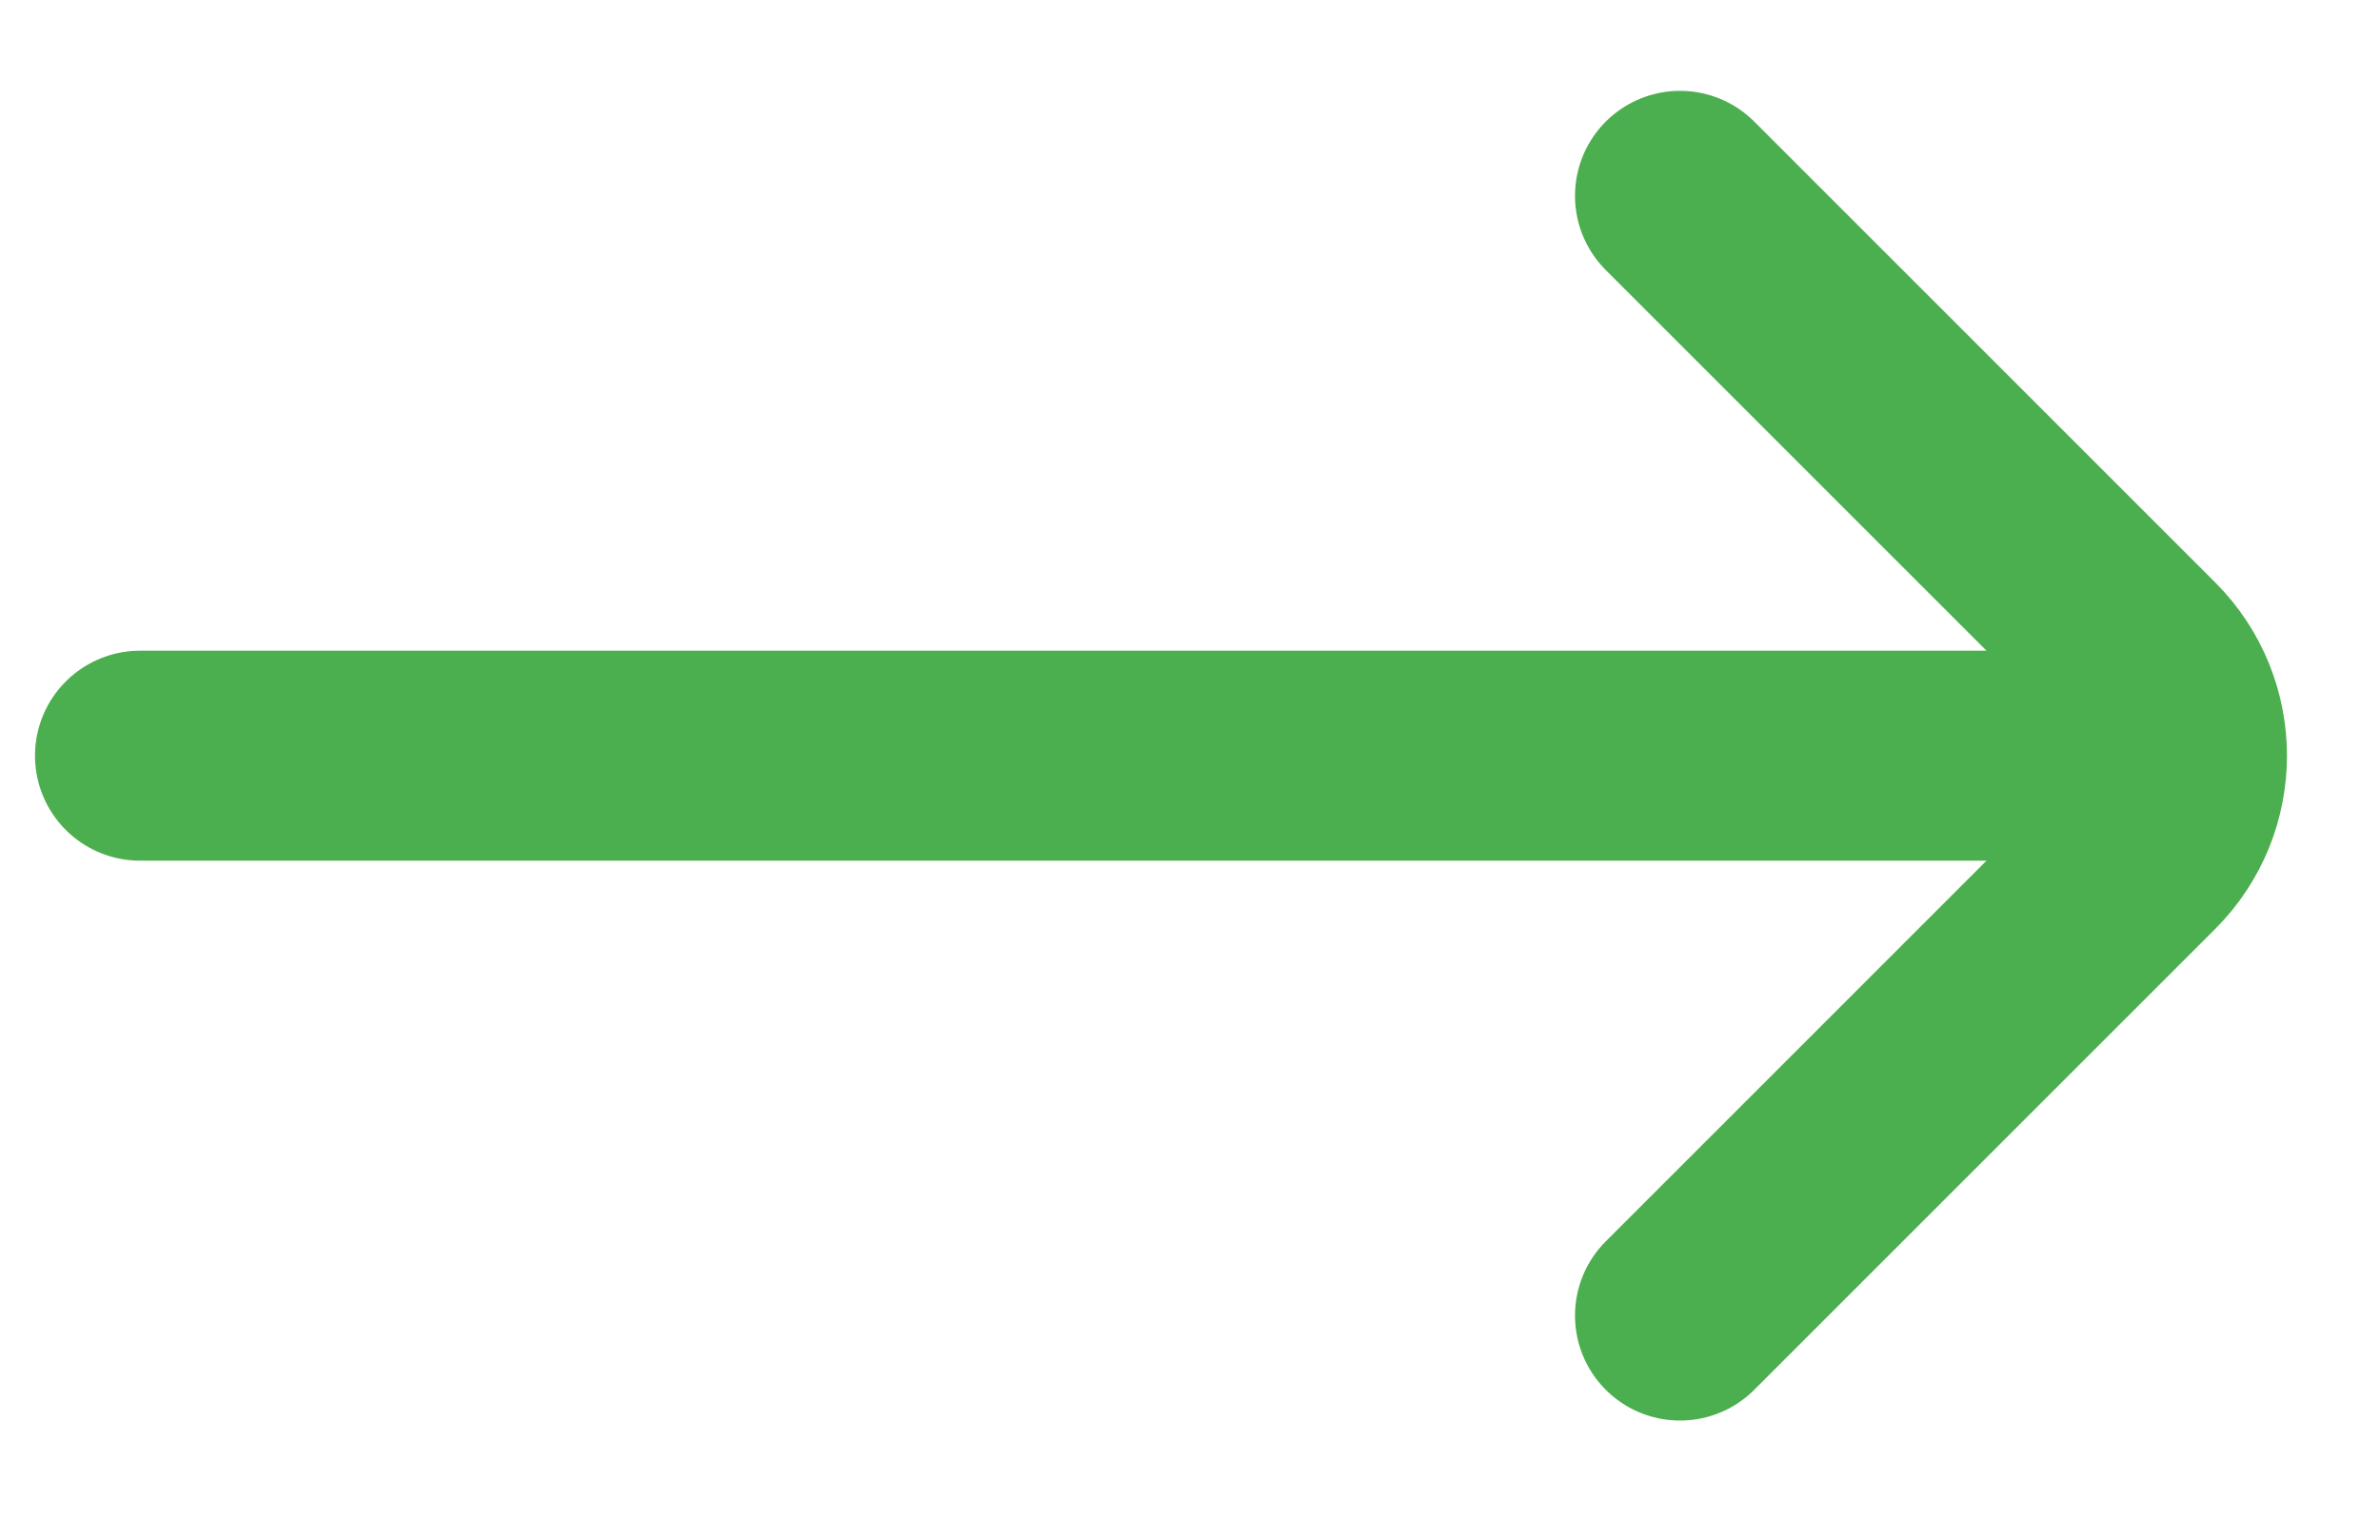
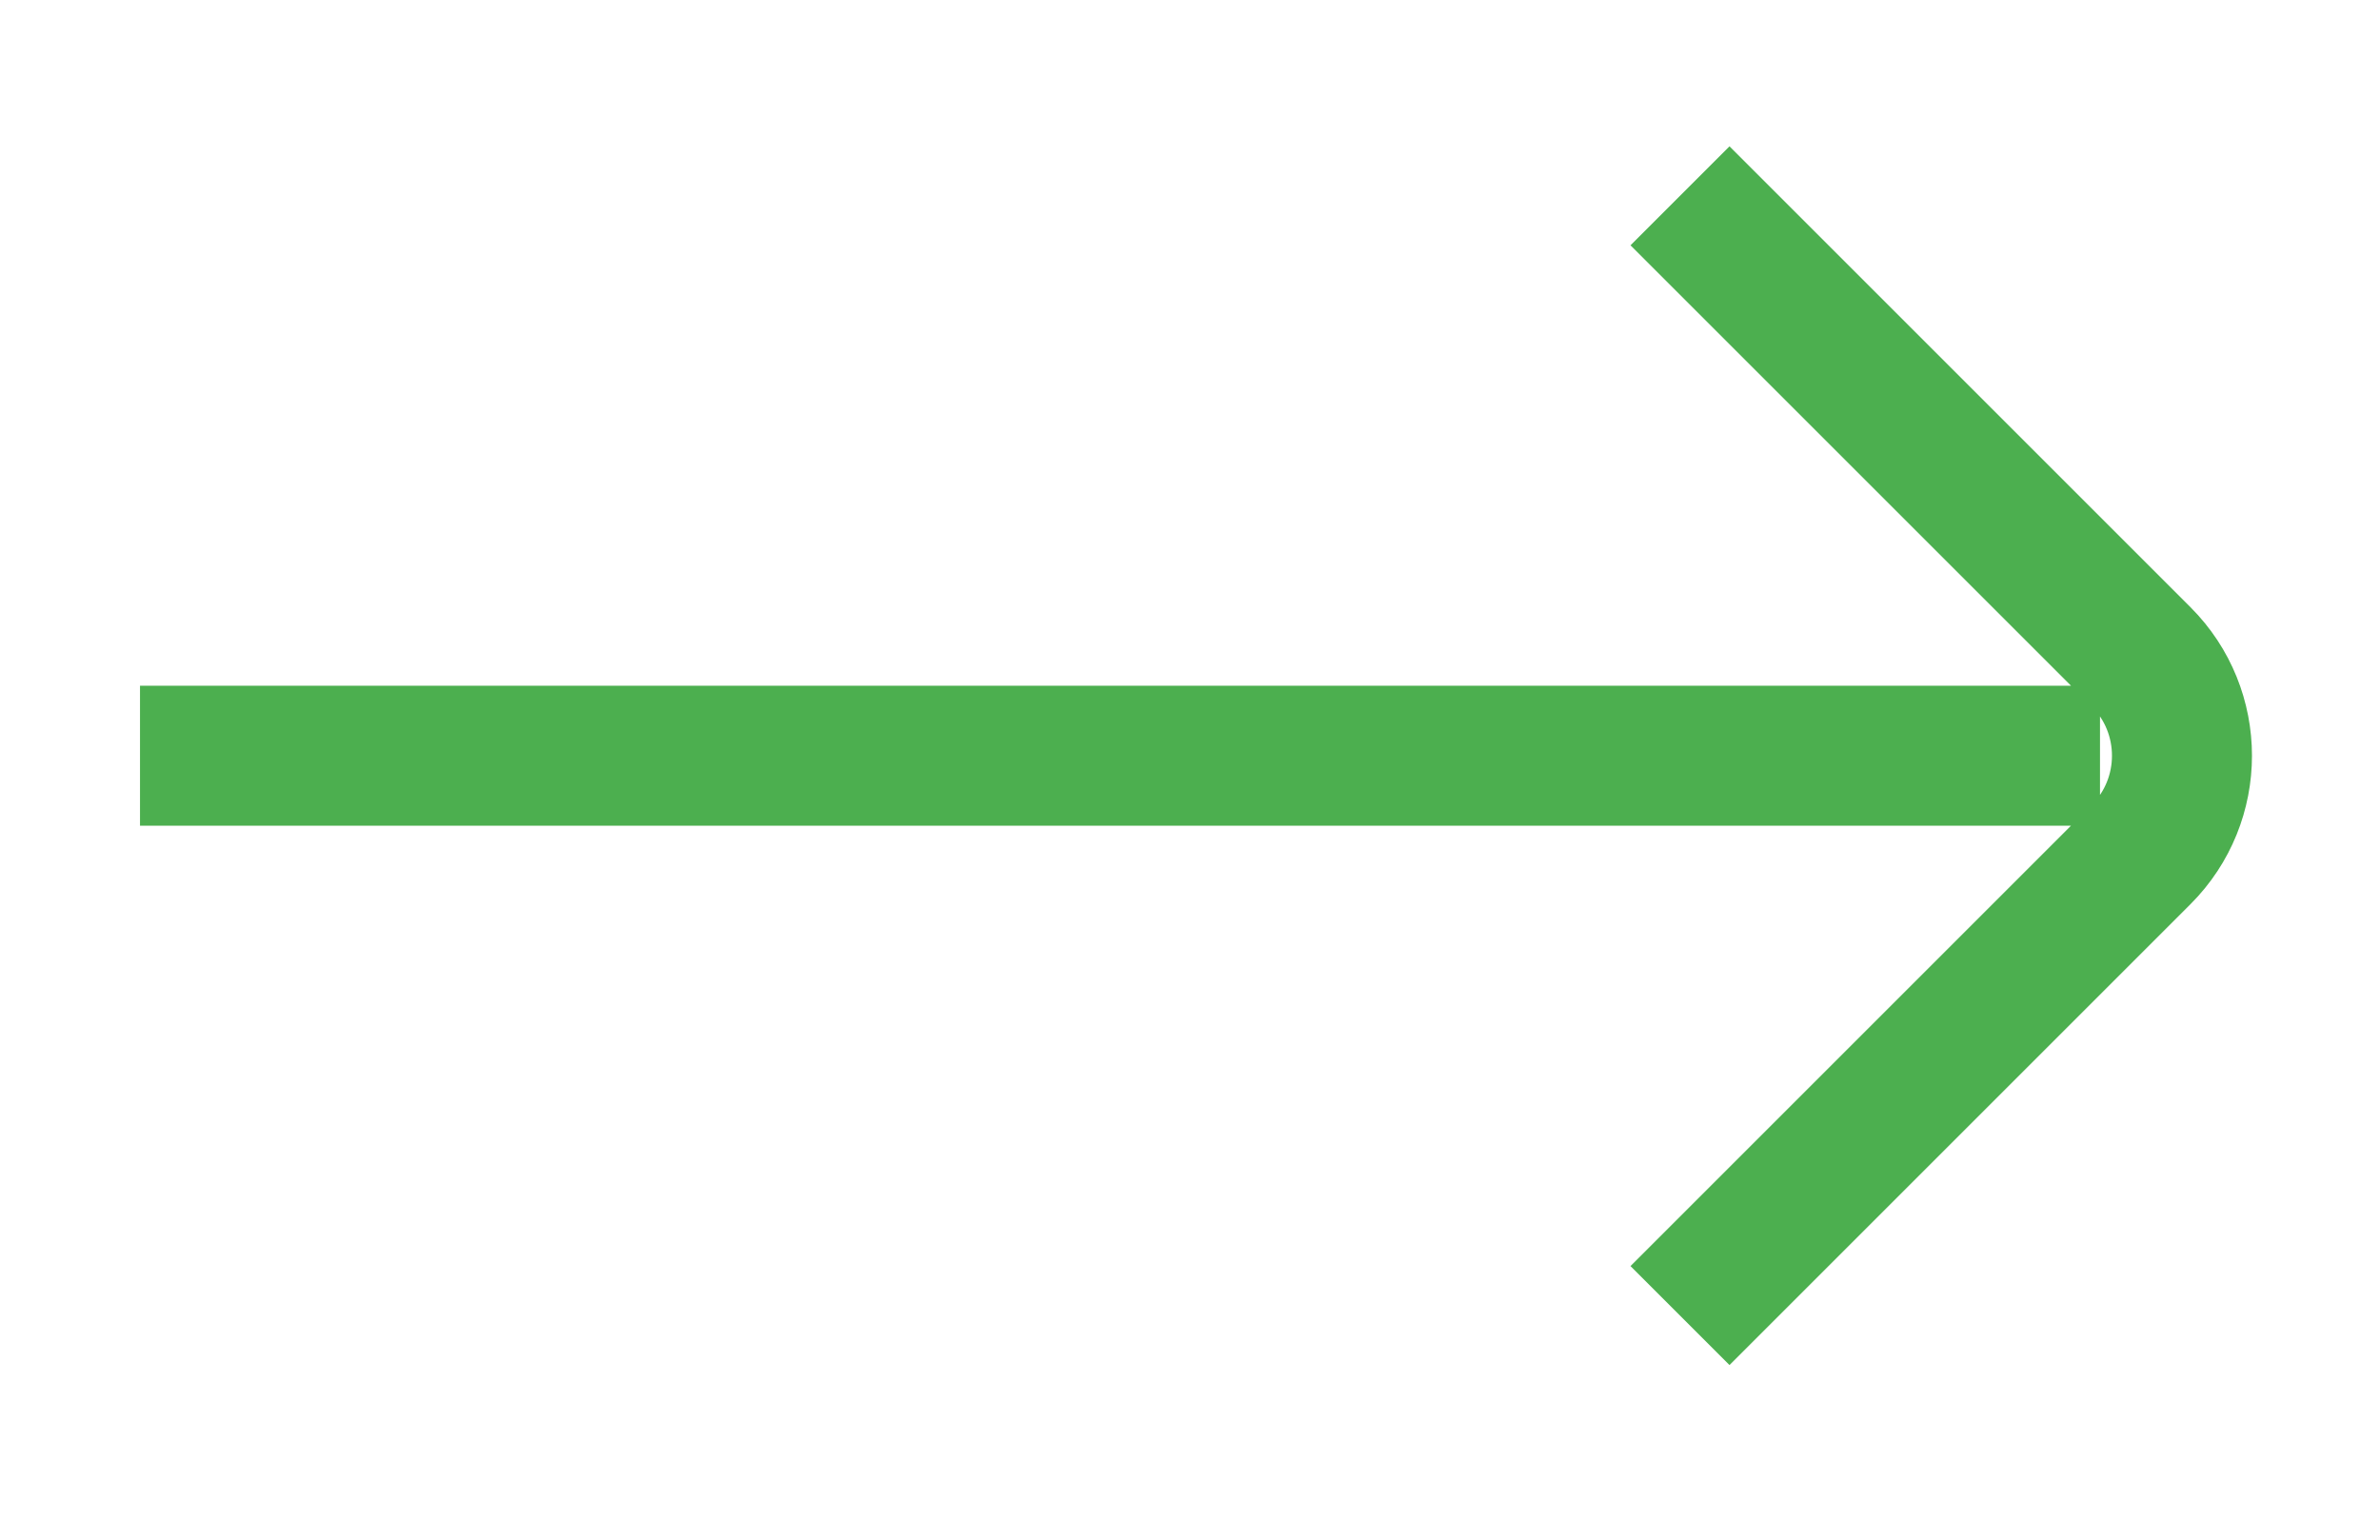
<svg xmlns="http://www.w3.org/2000/svg" width="17" height="11" viewBox="0 0 17 11" fill="none">
-   <path d="M12 9.399L15.293 6.106C15.683 5.716 15.683 5.082 15.293 4.692L12 1.399M15 5.399L1 5.399" stroke="#4CAF4F" stroke-width="1.5" stroke-linecap="round" />
+   <path d="M12 9.399L15.293 6.106C15.683 5.716 15.683 5.082 15.293 4.692L12 1.399M15 5.399L1 5.399" stroke="#4CAF4F" strokeWidth="1.5" strokeLinecap="round" />
</svg>
